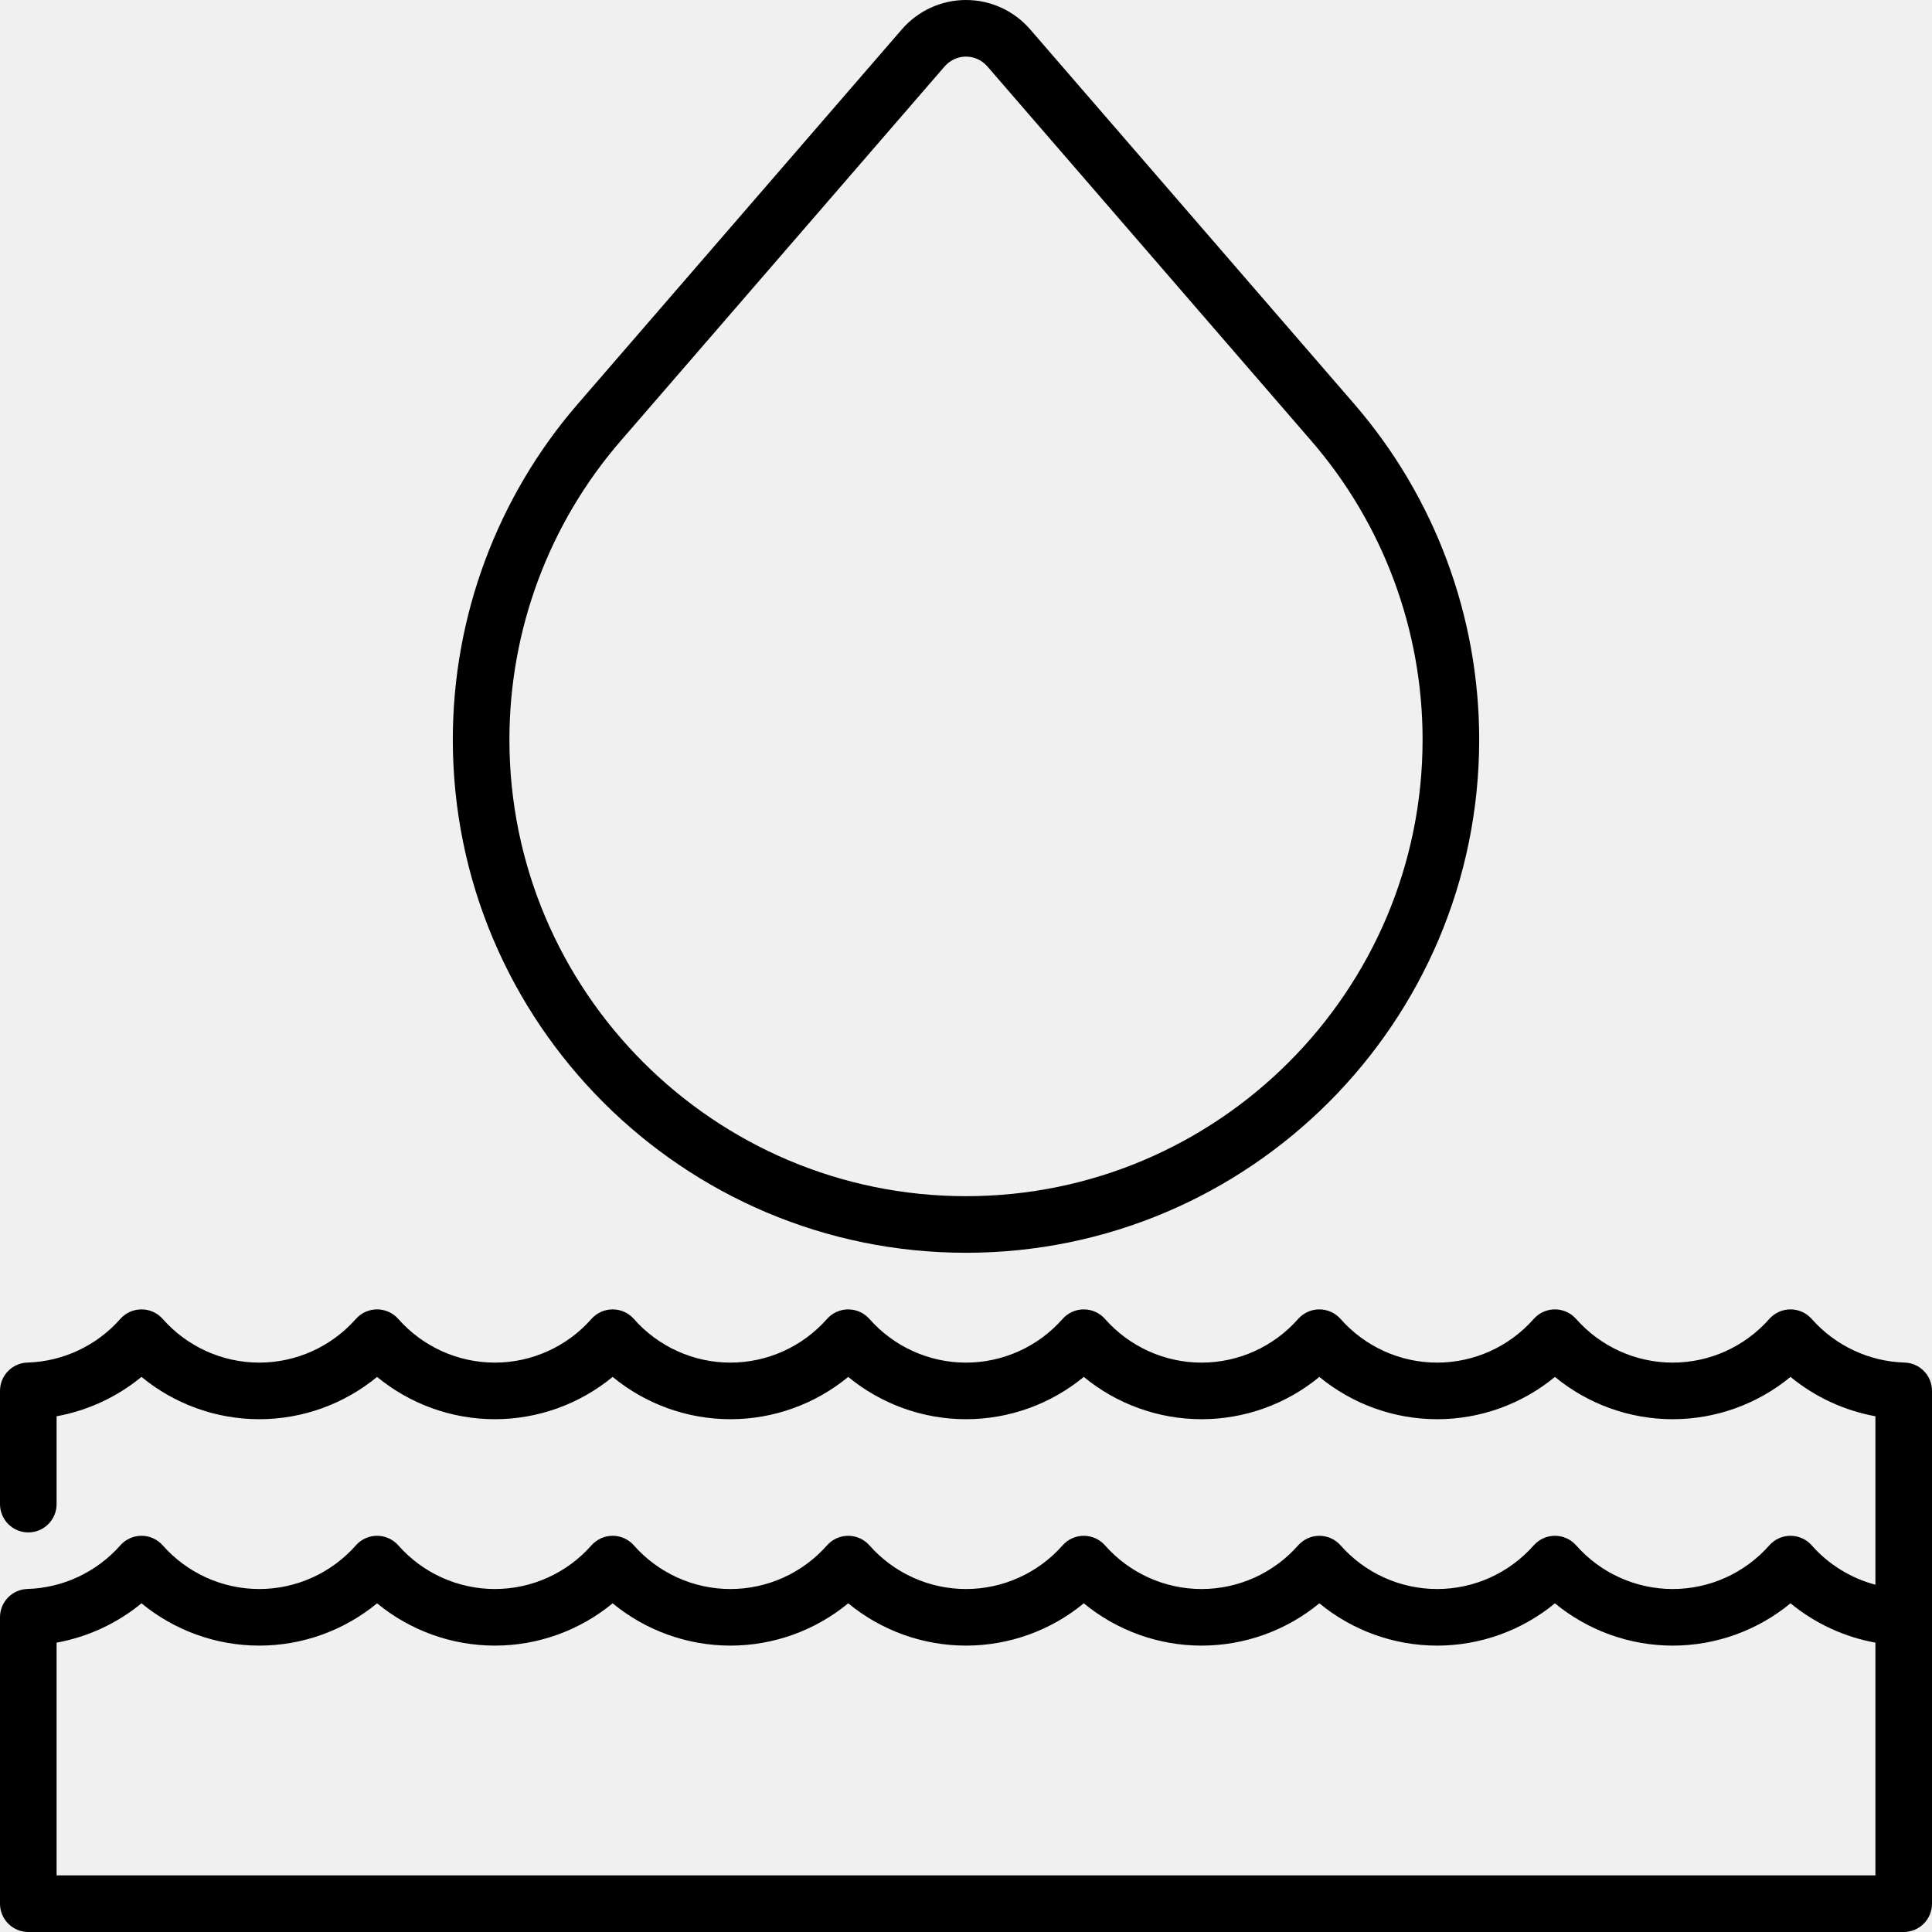
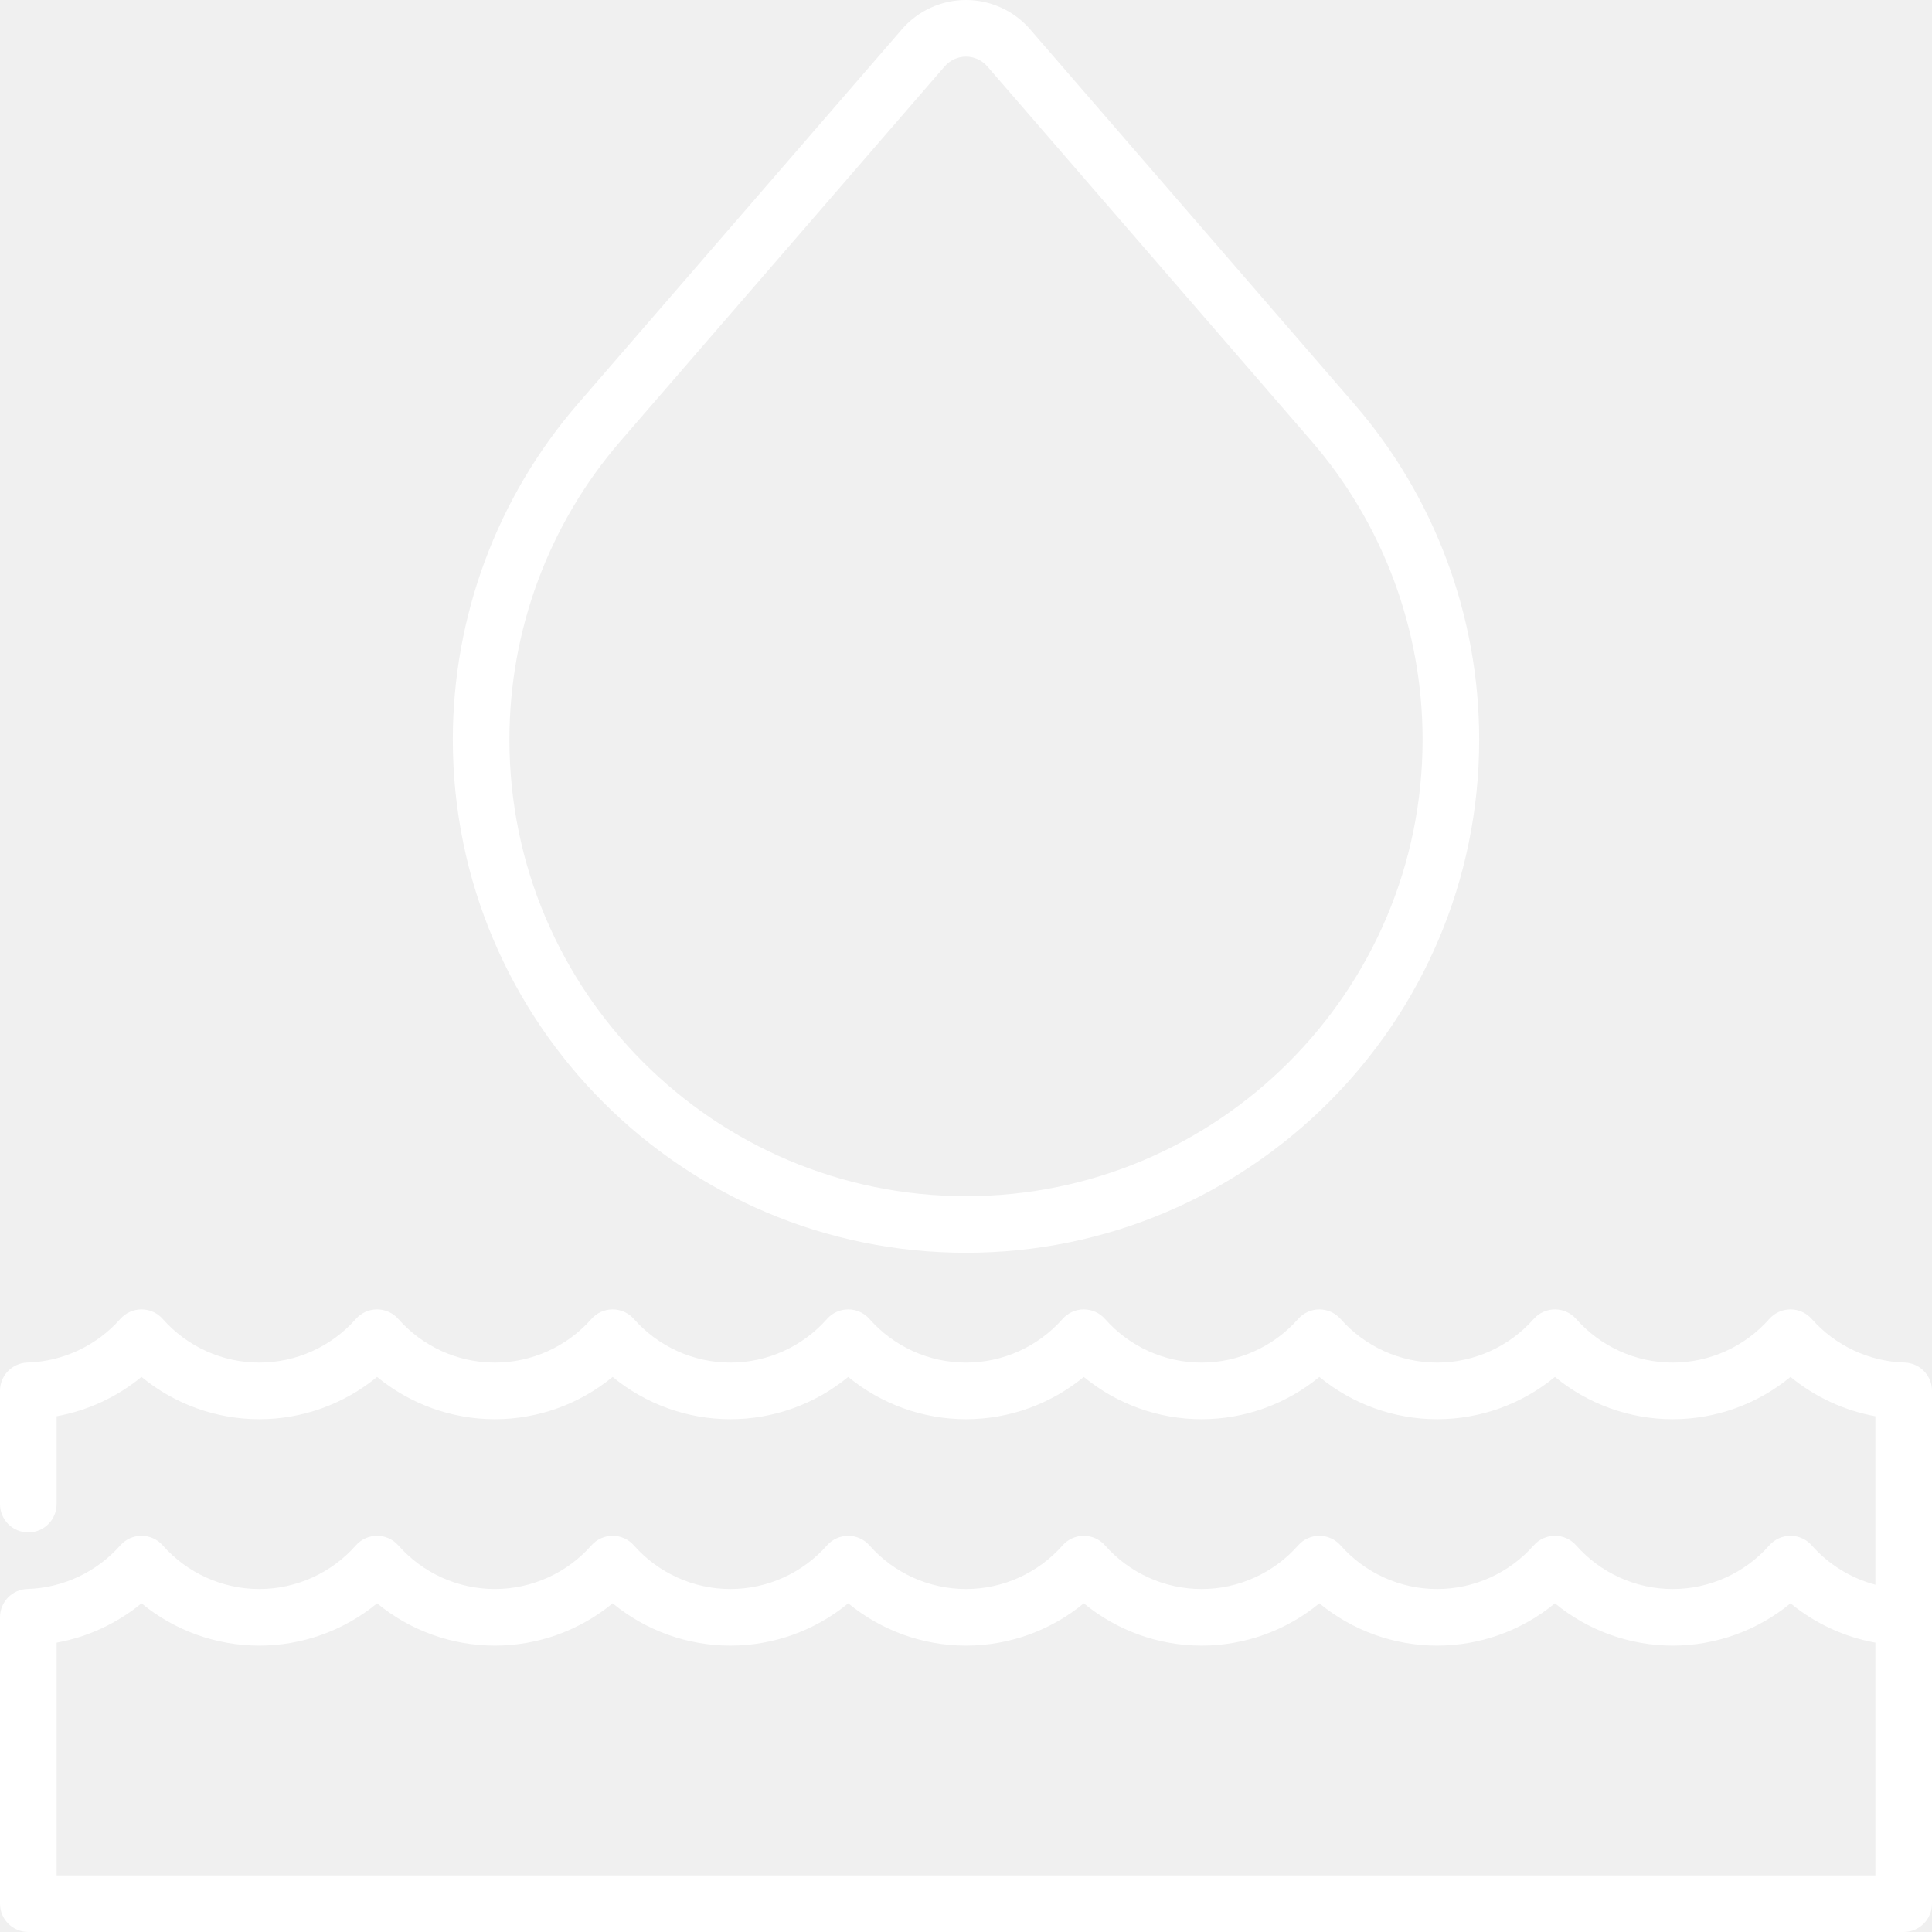
- <svg xmlns="http://www.w3.org/2000/svg" id="Capa_1" enable-background="new 0 0 512 512" height="512" viewBox="0 0 512 512" width="512">
+ <svg xmlns="http://www.w3.org/2000/svg" id="Capa_1" enable-background="new 0 0 512 512" height="512" viewBox="0 0 512 512" width="512" style="fill:#fff;">
  <g>
    <path d="m256 332c74.99 0 136-61.009 136-136 0-32.667-11.756-64.249-33.102-88.929-.001 0-85.897-99.29-85.897-99.29-4.283-4.945-10.48-7.781-17.001-7.781s-12.718 2.836-17.004 7.785l-85.895 99.286c-21.345 24.679-33.101 56.261-33.101 88.929 0 74.991 61.01 136 136 136zm-91.554-215.116 85.891-99.282c1.433-1.653 3.497-2.602 5.663-2.602s4.23.949 5.66 2.599l85.893 99.285c18.989 21.954 29.447 50.052 29.447 79.116 0 66.72-54.28 121-121 121s-121-54.28-121-121c0-29.065 10.458-57.163 29.446-79.116z" />
    <path d="m504.715 361.091c-9.389-.269-18.352-4.48-24.591-11.552-1.423-1.614-3.472-2.539-5.624-2.539s-4.2.925-5.624 2.539c-6.484 7.351-15.812 11.567-25.59 11.567-9.777 0-19.105-4.216-25.591-11.567-1.424-1.614-3.472-2.538-5.624-2.538s-4.201.925-5.624 2.539c-6.484 7.351-15.812 11.567-25.59 11.567s-19.105-4.216-25.591-11.567c-1.424-1.614-3.473-2.538-5.624-2.538-2.152 0-4.201.925-5.624 2.539-6.484 7.351-15.812 11.567-25.59 11.567s-19.105-4.216-25.59-11.567c-1.423-1.614-3.472-2.539-5.624-2.539s-4.2.924-5.624 2.538c-6.485 7.351-15.813 11.567-25.591 11.567s-19.105-4.216-25.59-11.567c-1.423-1.614-3.472-2.539-5.624-2.539s-4.2.924-5.624 2.538c-6.485 7.351-15.813 11.567-25.591 11.567s-19.105-4.216-25.59-11.567c-1.423-1.614-3.472-2.539-5.624-2.539s-4.2.924-5.624 2.538c-6.485 7.351-15.813 11.567-25.591 11.567s-19.105-4.216-25.59-11.567c-1.423-1.614-3.472-2.539-5.624-2.539s-4.201.925-5.624 2.539c-6.484 7.351-15.812 11.567-25.59 11.567s-19.106-4.216-25.591-11.567c-1.422-1.613-3.47-2.538-5.622-2.538s-4.201.925-5.624 2.539c-6.239 7.072-15.202 11.283-24.591 11.552-4.056.117-7.285 3.438-7.285 7.497v30.018c0 4.142 3.357 7.5 7.5 7.5s7.5-3.358 7.5-7.5v-23.283c8.245-1.498 16.013-5.1 22.496-10.428 8.737 7.195 19.762 11.211 31.219 11.211 11.455 0 22.478-4.015 31.214-11.208 8.736 7.192 19.759 11.208 31.214 11.208s22.478-4.016 31.215-11.208c8.736 7.193 19.759 11.208 31.214 11.208 11.454 0 22.478-4.016 31.215-11.208 8.736 7.193 19.759 11.208 31.214 11.208s22.478-4.016 31.215-11.208c8.736 7.193 19.759 11.208 31.214 11.208s22.478-4.015 31.214-11.208c8.737 7.192 19.76 11.208 31.215 11.208s22.478-4.015 31.214-11.208c8.737 7.192 19.761 11.208 31.215 11.208 11.457 0 22.48-4.016 31.218-11.211 6.483 5.328 14.251 8.93 22.496 10.428v44.645c-6.467-1.72-12.379-5.331-16.876-10.428-1.423-1.614-3.472-2.539-5.624-2.539s-4.2.925-5.624 2.539c-6.484 7.351-15.812 11.567-25.59 11.567-9.777 0-19.105-4.216-25.591-11.567-1.424-1.614-3.472-2.538-5.624-2.538s-4.201.925-5.624 2.539c-6.484 7.351-15.812 11.567-25.59 11.567s-19.105-4.216-25.591-11.567c-1.424-1.614-3.473-2.538-5.624-2.538-2.152 0-4.201.925-5.624 2.539-6.484 7.351-15.812 11.567-25.59 11.567s-19.105-4.216-25.59-11.567c-1.423-1.614-3.472-2.539-5.624-2.539s-4.2.924-5.624 2.538c-6.485 7.351-15.813 11.567-25.591 11.567s-19.105-4.216-25.59-11.567c-1.423-1.614-3.472-2.539-5.624-2.539s-4.2.924-5.624 2.538c-6.485 7.351-15.813 11.567-25.591 11.567s-19.105-4.216-25.59-11.567c-1.423-1.614-3.472-2.539-5.624-2.539s-4.2.924-5.624 2.538c-6.485 7.351-15.813 11.567-25.591 11.567s-19.105-4.216-25.59-11.567c-1.423-1.614-3.472-2.539-5.624-2.539s-4.201.925-5.624 2.539c-6.484 7.351-15.812 11.567-25.59 11.567s-19.106-4.216-25.591-11.567c-1.424-1.614-3.472-2.539-5.624-2.539s-4.201.925-5.624 2.539c-6.239 7.072-15.202 11.283-24.591 11.552-4.056.117-7.285 3.438-7.285 7.497v75.912c0 4.142 3.357 7.5 7.5 7.5h497c4.143 0 7.5-3.358 7.5-7.5v-135.912c0-4.059-3.229-7.38-7.285-7.497zm-7.715 135.909h-482v-61.678c8.245-1.498 16.013-5.1 22.496-10.428 8.737 7.195 19.762 11.211 31.219 11.211 11.455 0 22.478-4.015 31.214-11.208 8.736 7.192 19.759 11.208 31.214 11.208s22.478-4.016 31.215-11.208c8.736 7.193 19.759 11.208 31.214 11.208 11.454 0 22.478-4.016 31.215-11.208 8.736 7.193 19.759 11.208 31.214 11.208s22.478-4.016 31.215-11.208c8.736 7.193 19.759 11.208 31.214 11.208s22.478-4.015 31.214-11.208c8.737 7.192 19.76 11.208 31.215 11.208s22.478-4.015 31.214-11.208c8.737 7.192 19.761 11.208 31.215 11.208 11.457 0 22.48-4.016 31.218-11.211 6.483 5.328 14.251 8.93 22.496 10.428v61.678z" />
  </g>
</svg>
